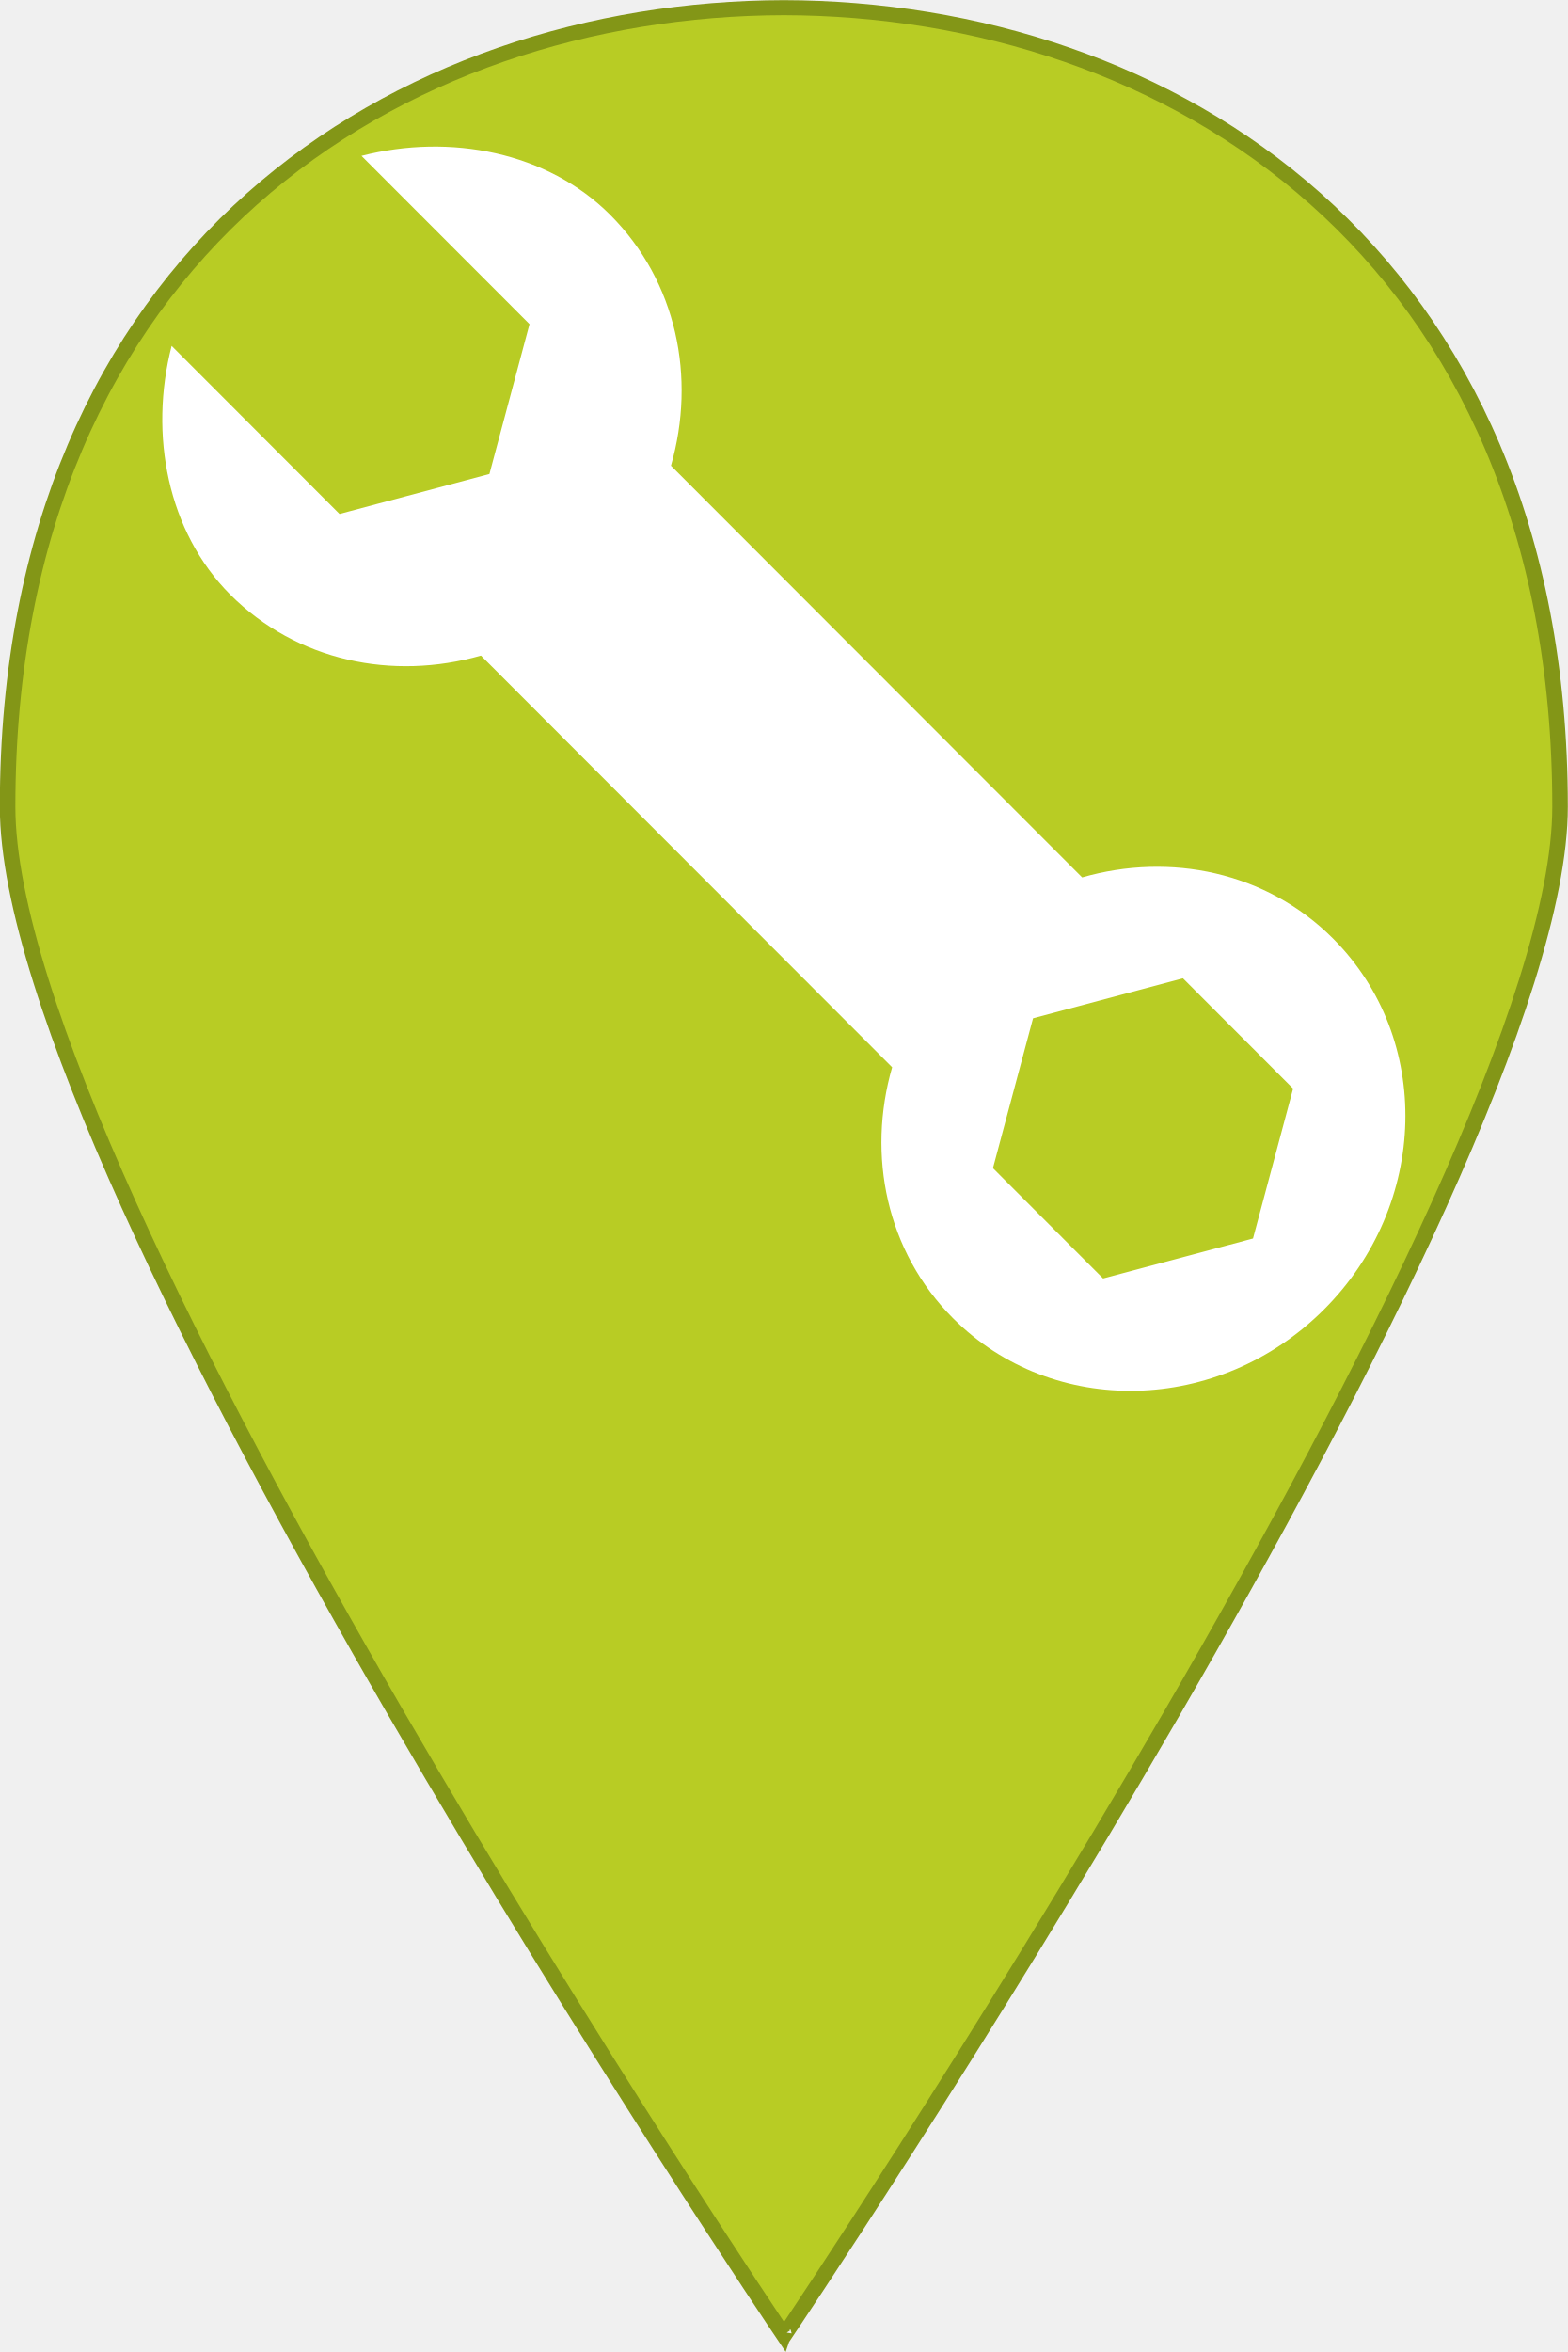
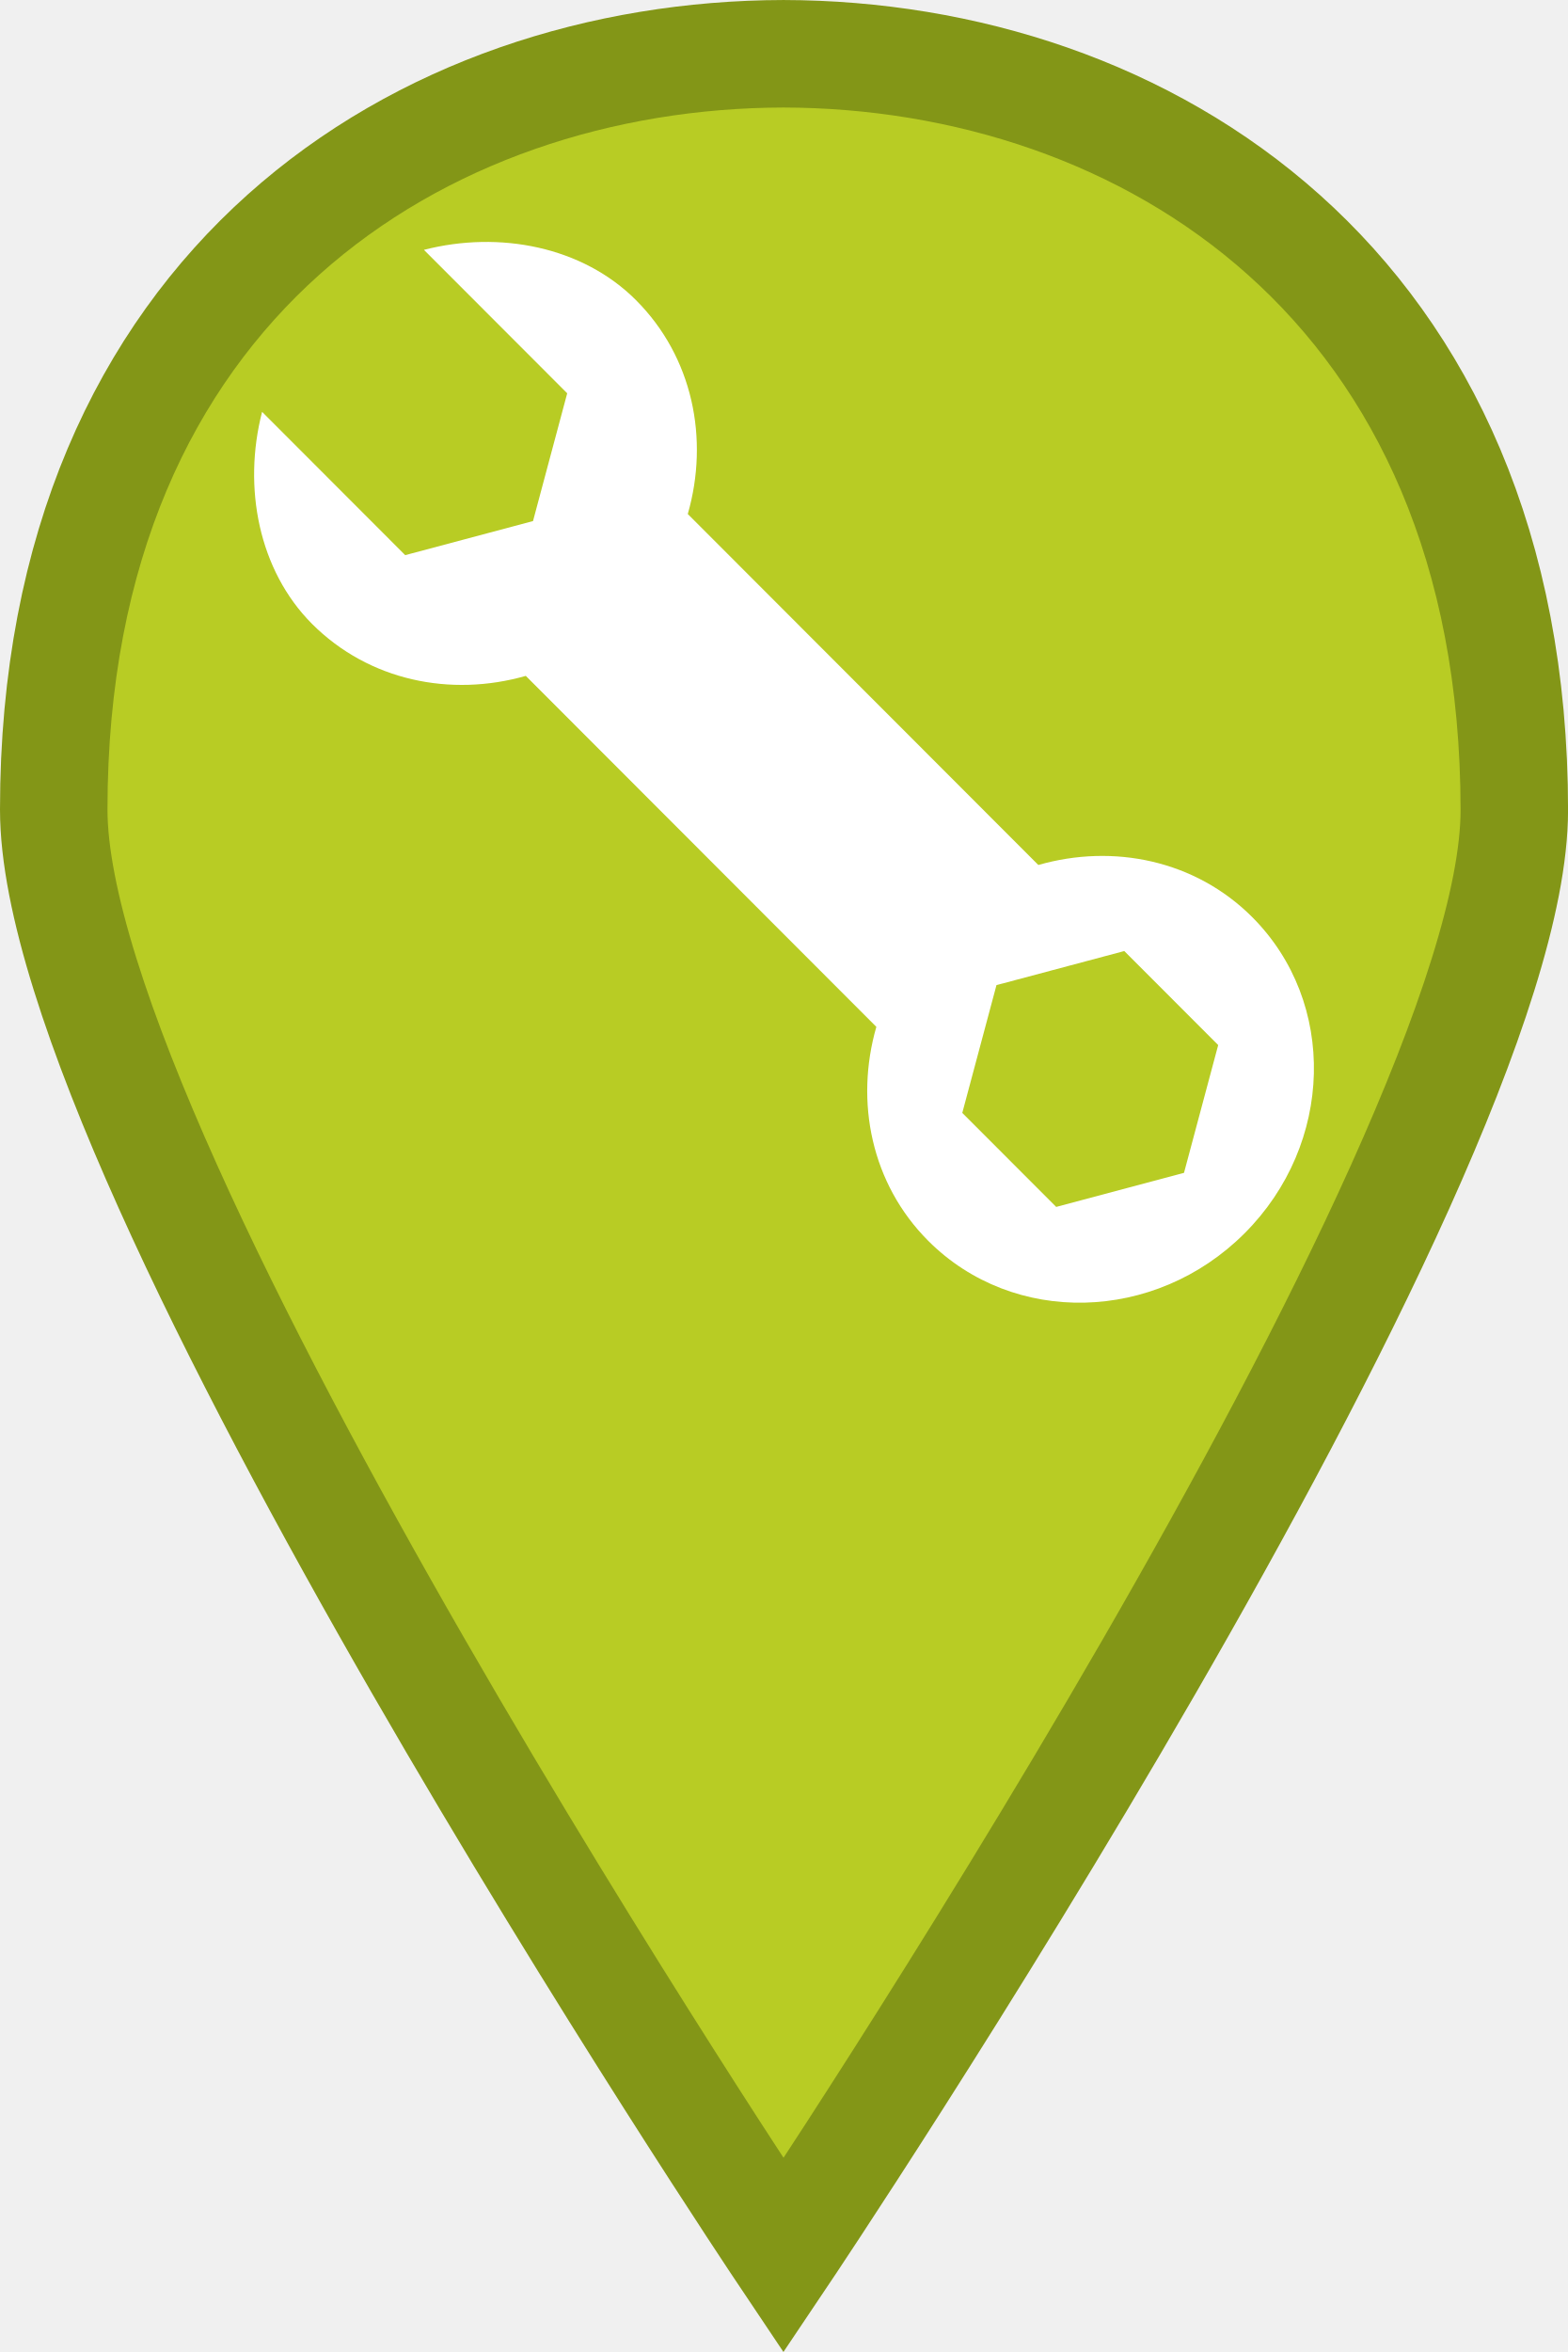
<svg xmlns="http://www.w3.org/2000/svg" version="1.1" id="Layer_1" x="0px" y="0px" viewBox="0 0 100 150" enable-background="new 0 0 365 560" xml:space="preserve" width="100" height="150">
  <defs id="defs9" />
-   <g id="g833" transform="scale(0.2850627,0.2847694)">
-     <g id="g4" transform="matrix(0.9902881,0,0,0.9574759,-5.727164,-5.654979)">
-       <path fill="#00AEEF" d="m 182.9,551.7 c 0,0.1 0.2,0.3 0.2,0.3 0,0 175.2,-269 175.2,-357.4 C 358.3,64.5 269.5,7.9 182.9,7.7 96.3,7.9 7.5,64.5 7.5,194.6 7.5,283 182.8,552 182.8,552 Z" id="path2" style="fill:#b8cc24;fill-opacity:1;stroke:#839617;stroke-width:3.51;stroke-miterlimit:4;stroke-dasharray:none;stroke-opacity:1" />
-     </g>
-   </g>
-   <g transform="matrix(5.621195,5.626841,-6.060213,6.054117,15.18896,24.00689)" id="g97">
+   <path fill="#00AEEF" d="m 49.977,143.846 c 0,0 46.618,-69.377 46.618,-92.176 0,-33.554 -23.634,-48.19 -46.618,-48.241 C 26.994,3.48 3.428,18.073 3.428,51.627 c 0,22.799 46.549,92.219 46.549,92.219 z" id="path2" style="fill:#b8cc24;fill-opacity:1;stroke:#839617;stroke-width:6.856;stroke-miterlimit:4;stroke-dasharray:none;stroke-opacity:1" />
+   <g transform="matrix(4.792308,4.797122,-5.166589,5.161392,20.33367,27.92677)" id="g97">
    <g id="g105" style="fill:#ffffff;fill-opacity:1">
-       <path id="rental-bicycle" transform="translate(-1.55204,-2.81045)" d="M 2.744,0 C 2.034,0 1.374,0.412 1,1 H 2.907 L 3.53,2 2.907,3 H 1.002 C 1.376,3.588 2.035,3.999 2.744,4 3.502,4 4.156,3.596 4.512,3 H 9.178 C 9.533,3.596 10.189,4 10.947,4 12.081,4 13,3.105 13,2 13,0.895 12.081,0 10.947,0 10.189,0 9.533,0.404 9.178,1 H 4.512 C 4.156,0.404 3.502,0 2.744,0 Z m 7.578,1 h 1.25 l 0.623,1 -0.623,1 h -1.25 L 9.699,2 Z" style="stroke-width:0.998;fill:#ffffff;fill-opacity:1" />
+       <path id="rental-bicycle" transform="translate(-1.55204,-2.81045)" d="M 2.744,0 C 2.034,0 1.374,0.412 1,1 H 2.907 L 3.53,2 2.907,3 H 1.002 C 1.376,3.588 2.035,3.999 2.744,4 3.502,4 4.156,3.596 4.512,3 H 9.178 C 9.533,3.596 10.189,4 10.947,4 12.081,4 13,3.105 13,2 13,0.895 12.081,0 10.947,0 10.189,0 9.533,0.404 9.178,1 H 4.512 C 4.156,0.404 3.502,0 2.744,0 Z m 7.578,1 h 1.25 l 0.623,1 -0.623,1 h -1.25 L 9.699,2 Z" style="fill:#ffffff;fill-opacity:1;stroke-width:0.998" />
    </g>
  </g>
</svg>
